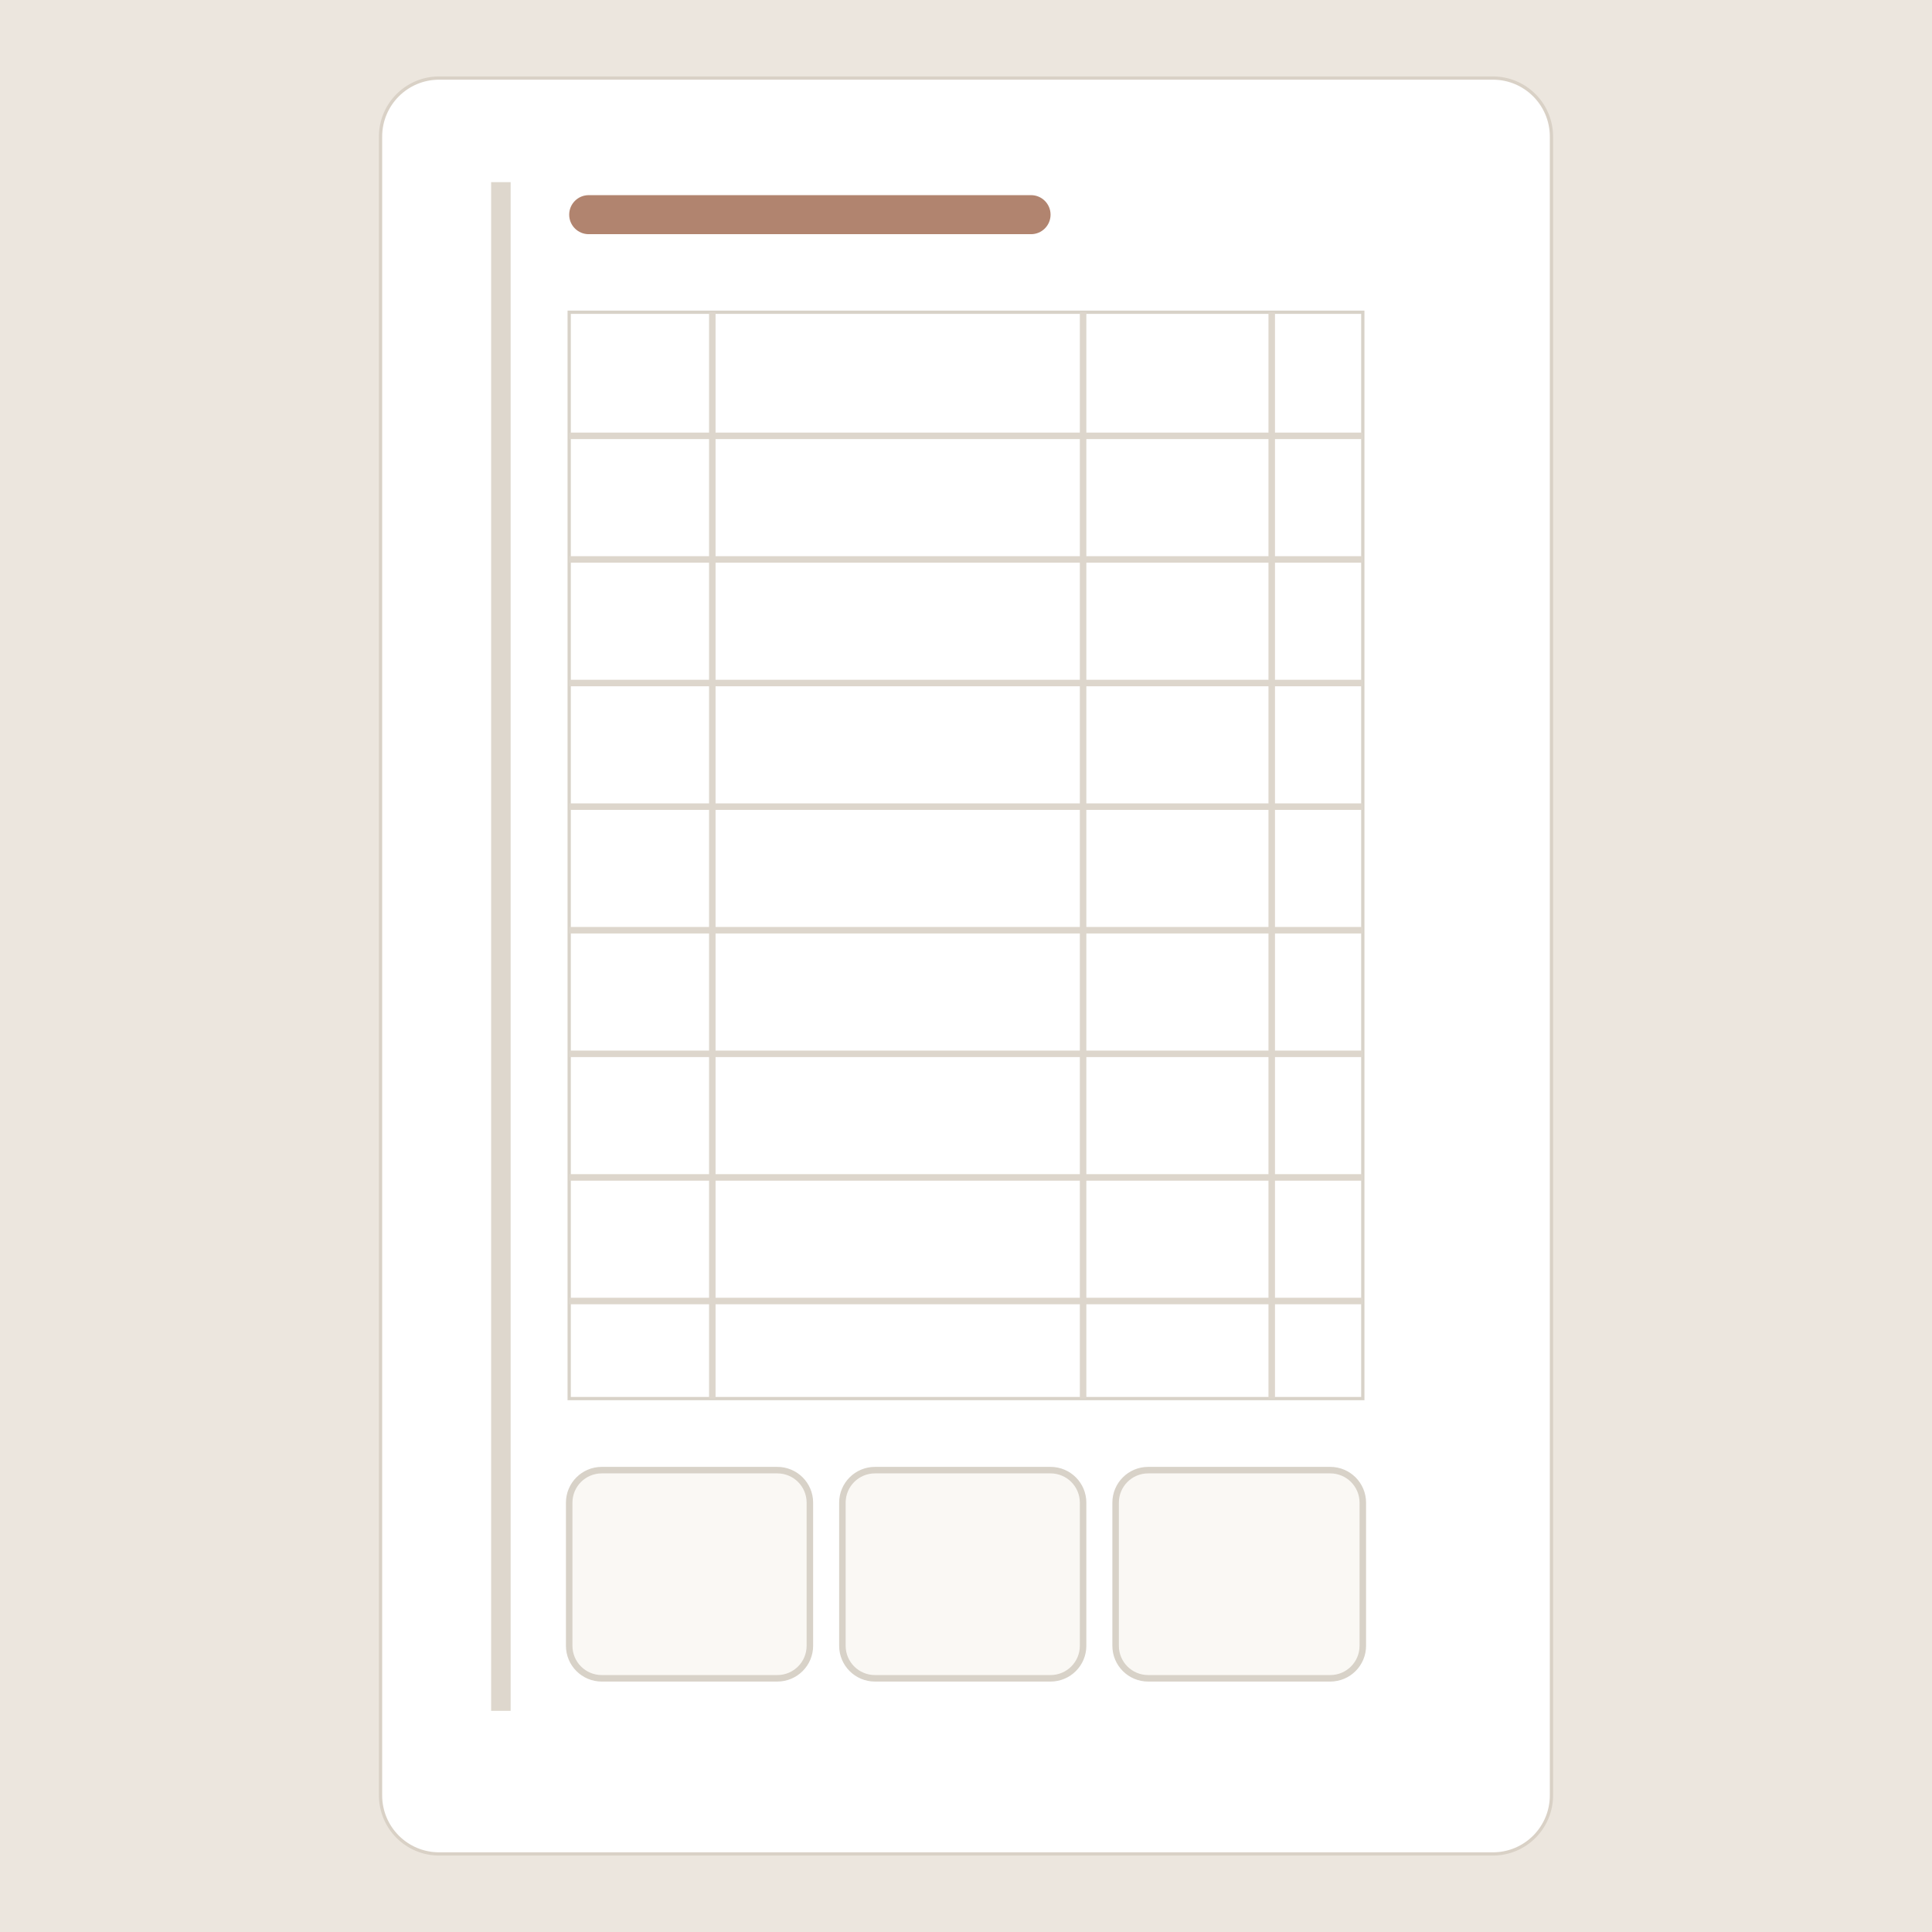
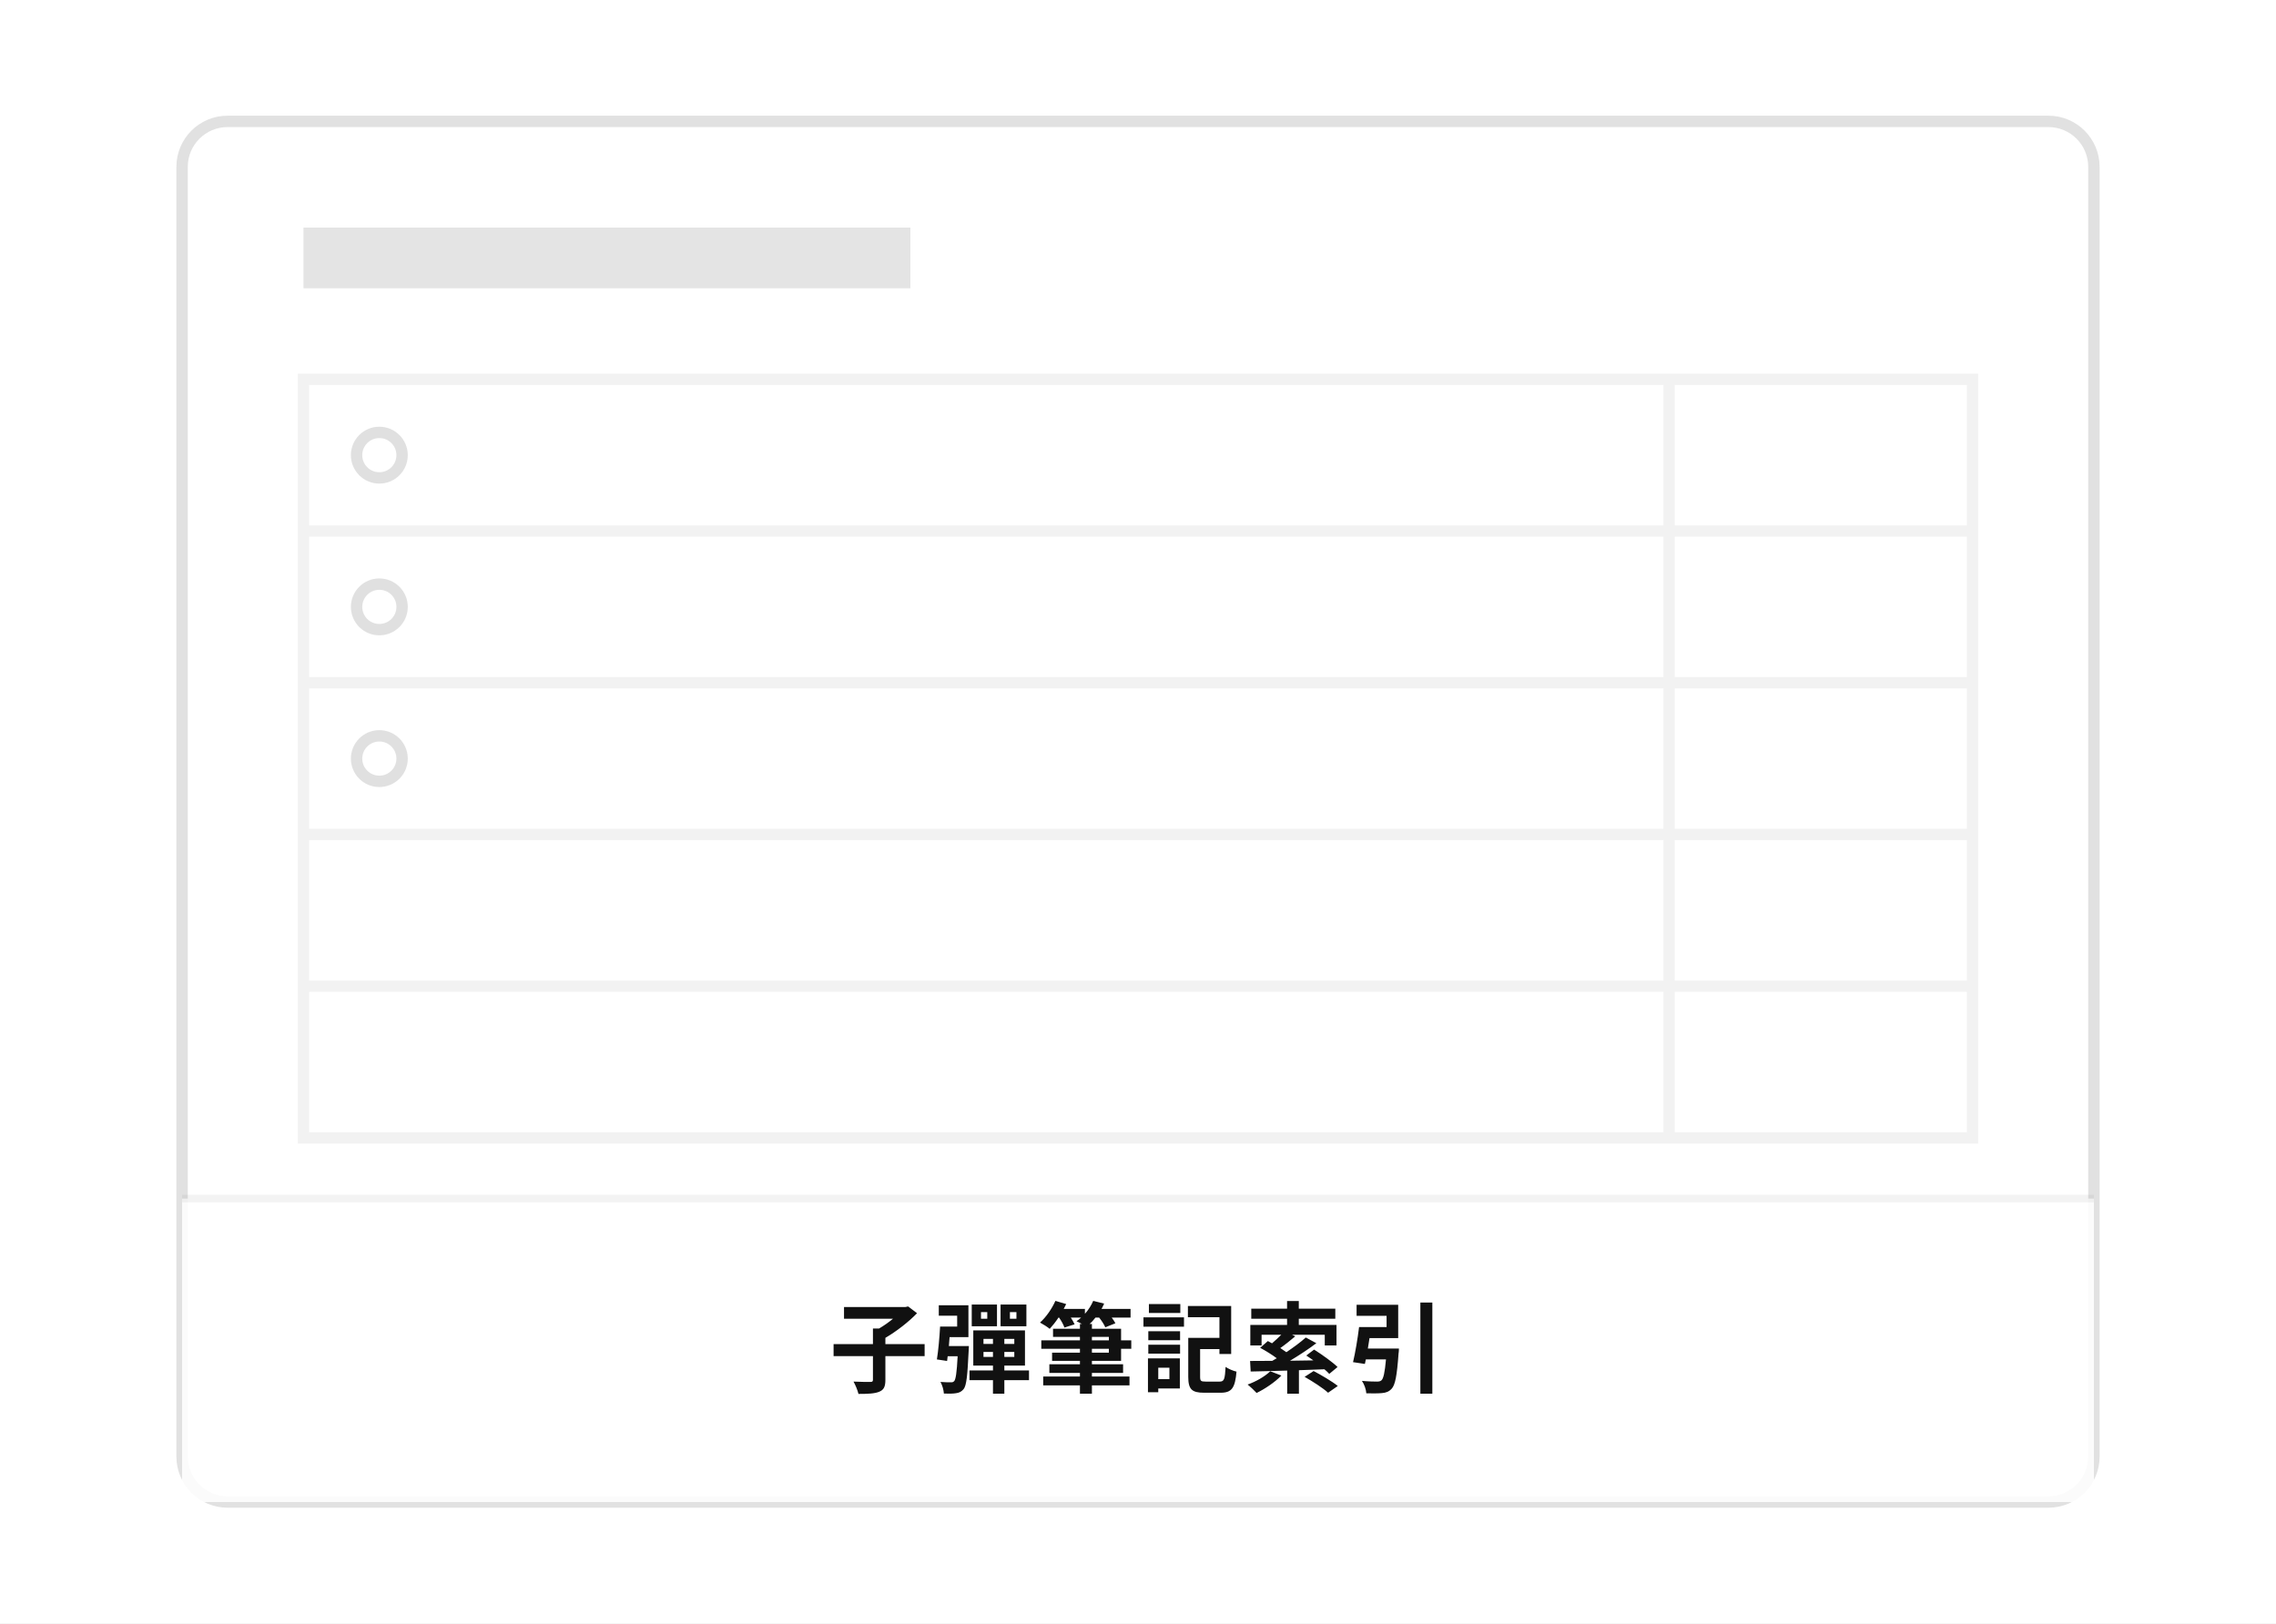
- <svg xmlns="http://www.w3.org/2000/svg" viewBox="0 0 594 594">
-   <rect width="594" height="594" fill="#ece6de" />
-   <g transform="translate(87 0)">
-     <rect width="420" height="594" fill="#ece6de" />
-     <rect x="30" y="24" width="360" height="546" rx="18" fill="#fff" stroke="#d9d1c6" />
-     <rect x="64" y="56" width="6" height="470" fill="#ded7cd" />
-     <rect x="88" y="60" width="148" height="12" rx="6" fill="#b1846f" />
-     <rect x="88" y="96" width="244" height="334" fill="#fff" stroke="#d8d2c8" />
-     <g stroke="#ddd6cc" stroke-width="2">
-       <line x1="132" y1="96" x2="132" y2="430" />
-       <line x1="246" y1="96" x2="246" y2="430" />
-       <line x1="304" y1="96" x2="304" y2="430" />
-       <line x1="88" y1="134" x2="332" y2="134" />
-       <line x1="88" y1="172" x2="332" y2="172" />
-       <line x1="88" y1="210" x2="332" y2="210" />
-       <line x1="88" y1="248" x2="332" y2="248" />
-       <line x1="88" y1="286" x2="332" y2="286" />
-       <line x1="88" y1="324" x2="332" y2="324" />
-       <line x1="88" y1="362" x2="332" y2="362" />
-       <line x1="88" y1="400" x2="332" y2="400" />
-     </g>
-     <g fill="#faf8f4" stroke="#d8d2c8" stroke-width="2">
-       <rect x="88" y="452" width="74" height="64" rx="10" />
-       <rect x="172" y="452" width="74" height="64" rx="10" />
-       <rect x="256" y="452" width="76" height="64" rx="10" />
-     </g>
+ <svg xmlns="http://www.w3.org/2000/svg" viewBox="0 0 300 214">
+   <rect width="100%" height="100%" fill="#ffffff" />
+   <rect x="24" y="16" width="252" height="182" fill="#ffffff" stroke="#e1e1e1" stroke-width="1.5" rx="6" />
+   <g opacity="0.6">
+     <rect x="40" y="30" width="80" height="8" fill="#d2d2d2" stroke="none" stroke-width="1.5" rx="0" />
+     <rect x="40" y="50" width="220" height="100" fill="none" stroke="#eaeaea" stroke-width="1.5" rx="0" />
+     <line x1="220" y1="50" x2="220" y2="150" stroke="#eaeaea" stroke-width="1.5" stroke-dasharray="" />
+     <line x1="40" y1="70" x2="260" y2="70" stroke="#eaeaea" stroke-width="1.5" stroke-dasharray="" />
+     <line x1="40" y1="90" x2="260" y2="90" stroke="#eaeaea" stroke-width="1.5" stroke-dasharray="" />
+     <line x1="40" y1="110" x2="260" y2="110" stroke="#eaeaea" stroke-width="1.5" stroke-dasharray="" />
+     <line x1="40" y1="130" x2="260" y2="130" stroke="#eaeaea" stroke-width="1.5" stroke-dasharray="" />
+     <circle cx="50" cy="60" r="3" fill="none" stroke="#ccc" stroke-width="1.5" />
+     <circle cx="50" cy="80" r="3" fill="none" stroke="#ccc" stroke-width="1.5" />
+     <circle cx="50" cy="100" r="3" fill="none" stroke="#ccc" stroke-width="1.5" />
  </g>
+   <rect x="24" y="158" width="252" height="40" fill="rgba(255,255,255,0.85)" />
+   <path d="M 24 158 L 276 158" stroke="rgba(0,0,0,0.05)" stroke-width="1" />
+   <text x="150" y="178" dominant-baseline="middle" text-anchor="middle" font-size="13" fill="#111" font-family="'PingFang TC', sans-serif" font-weight="600" letter-spacing="0.05em">子彈筆記索引</text>
</svg>
